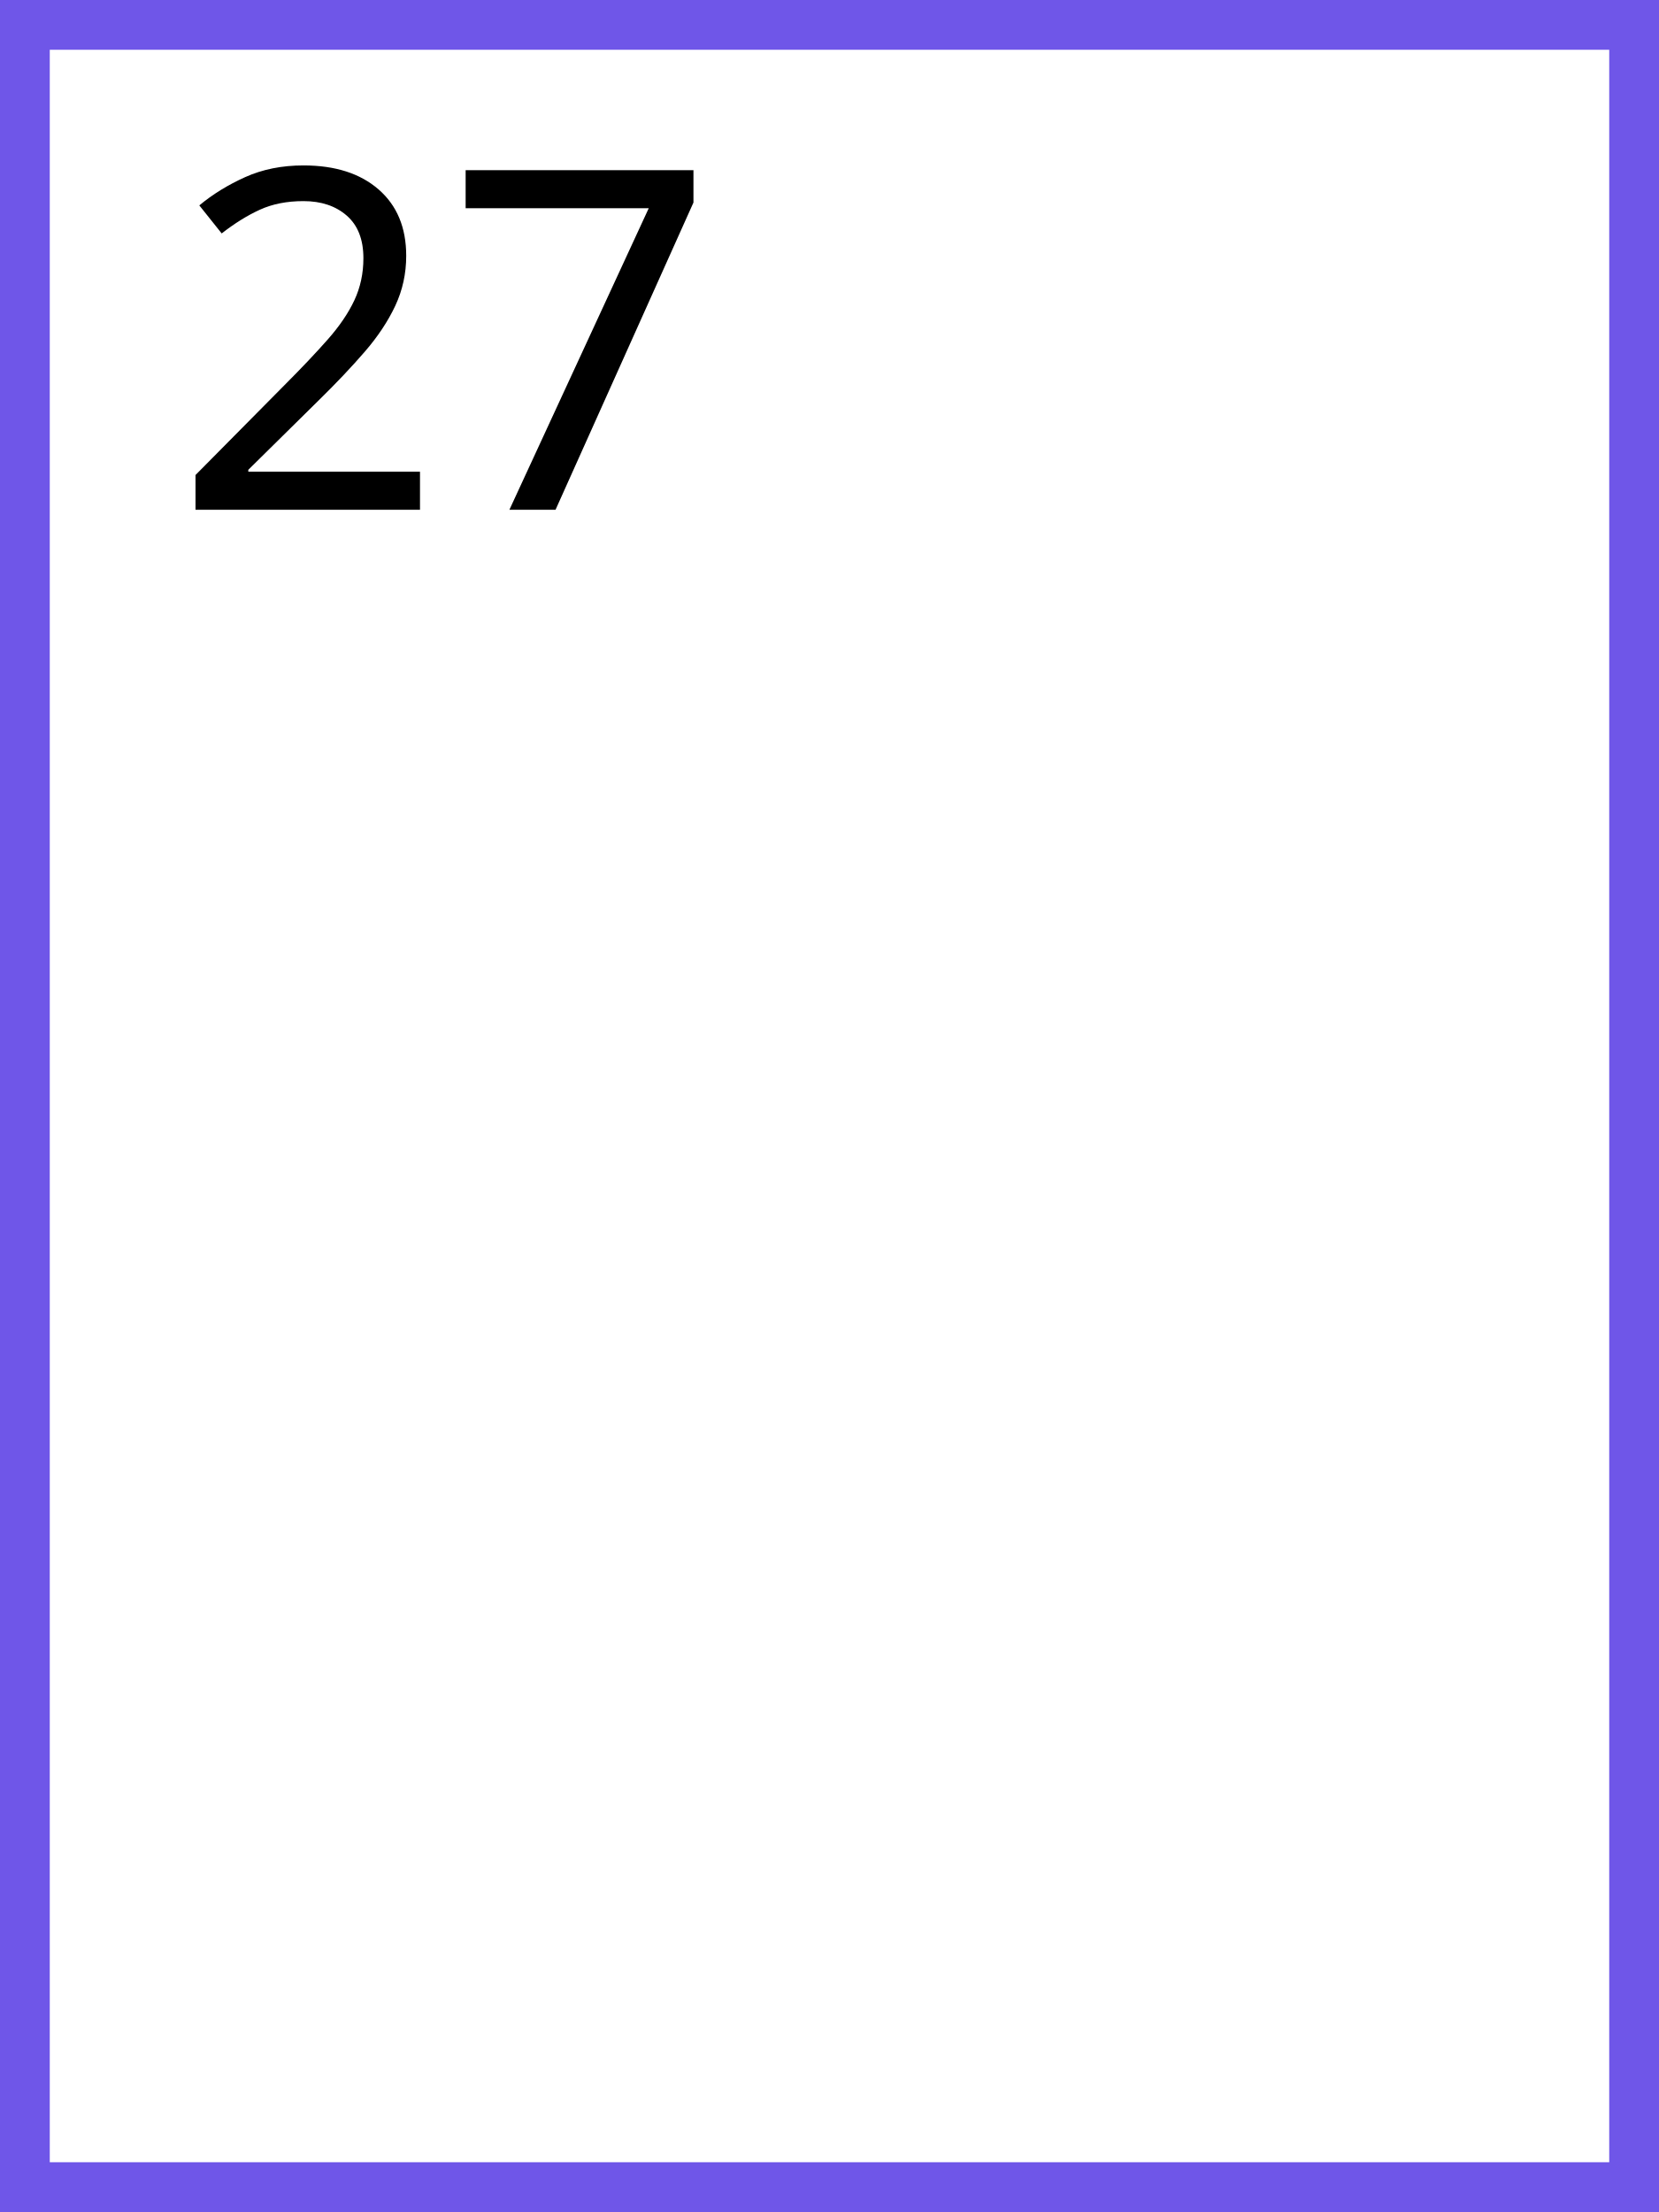
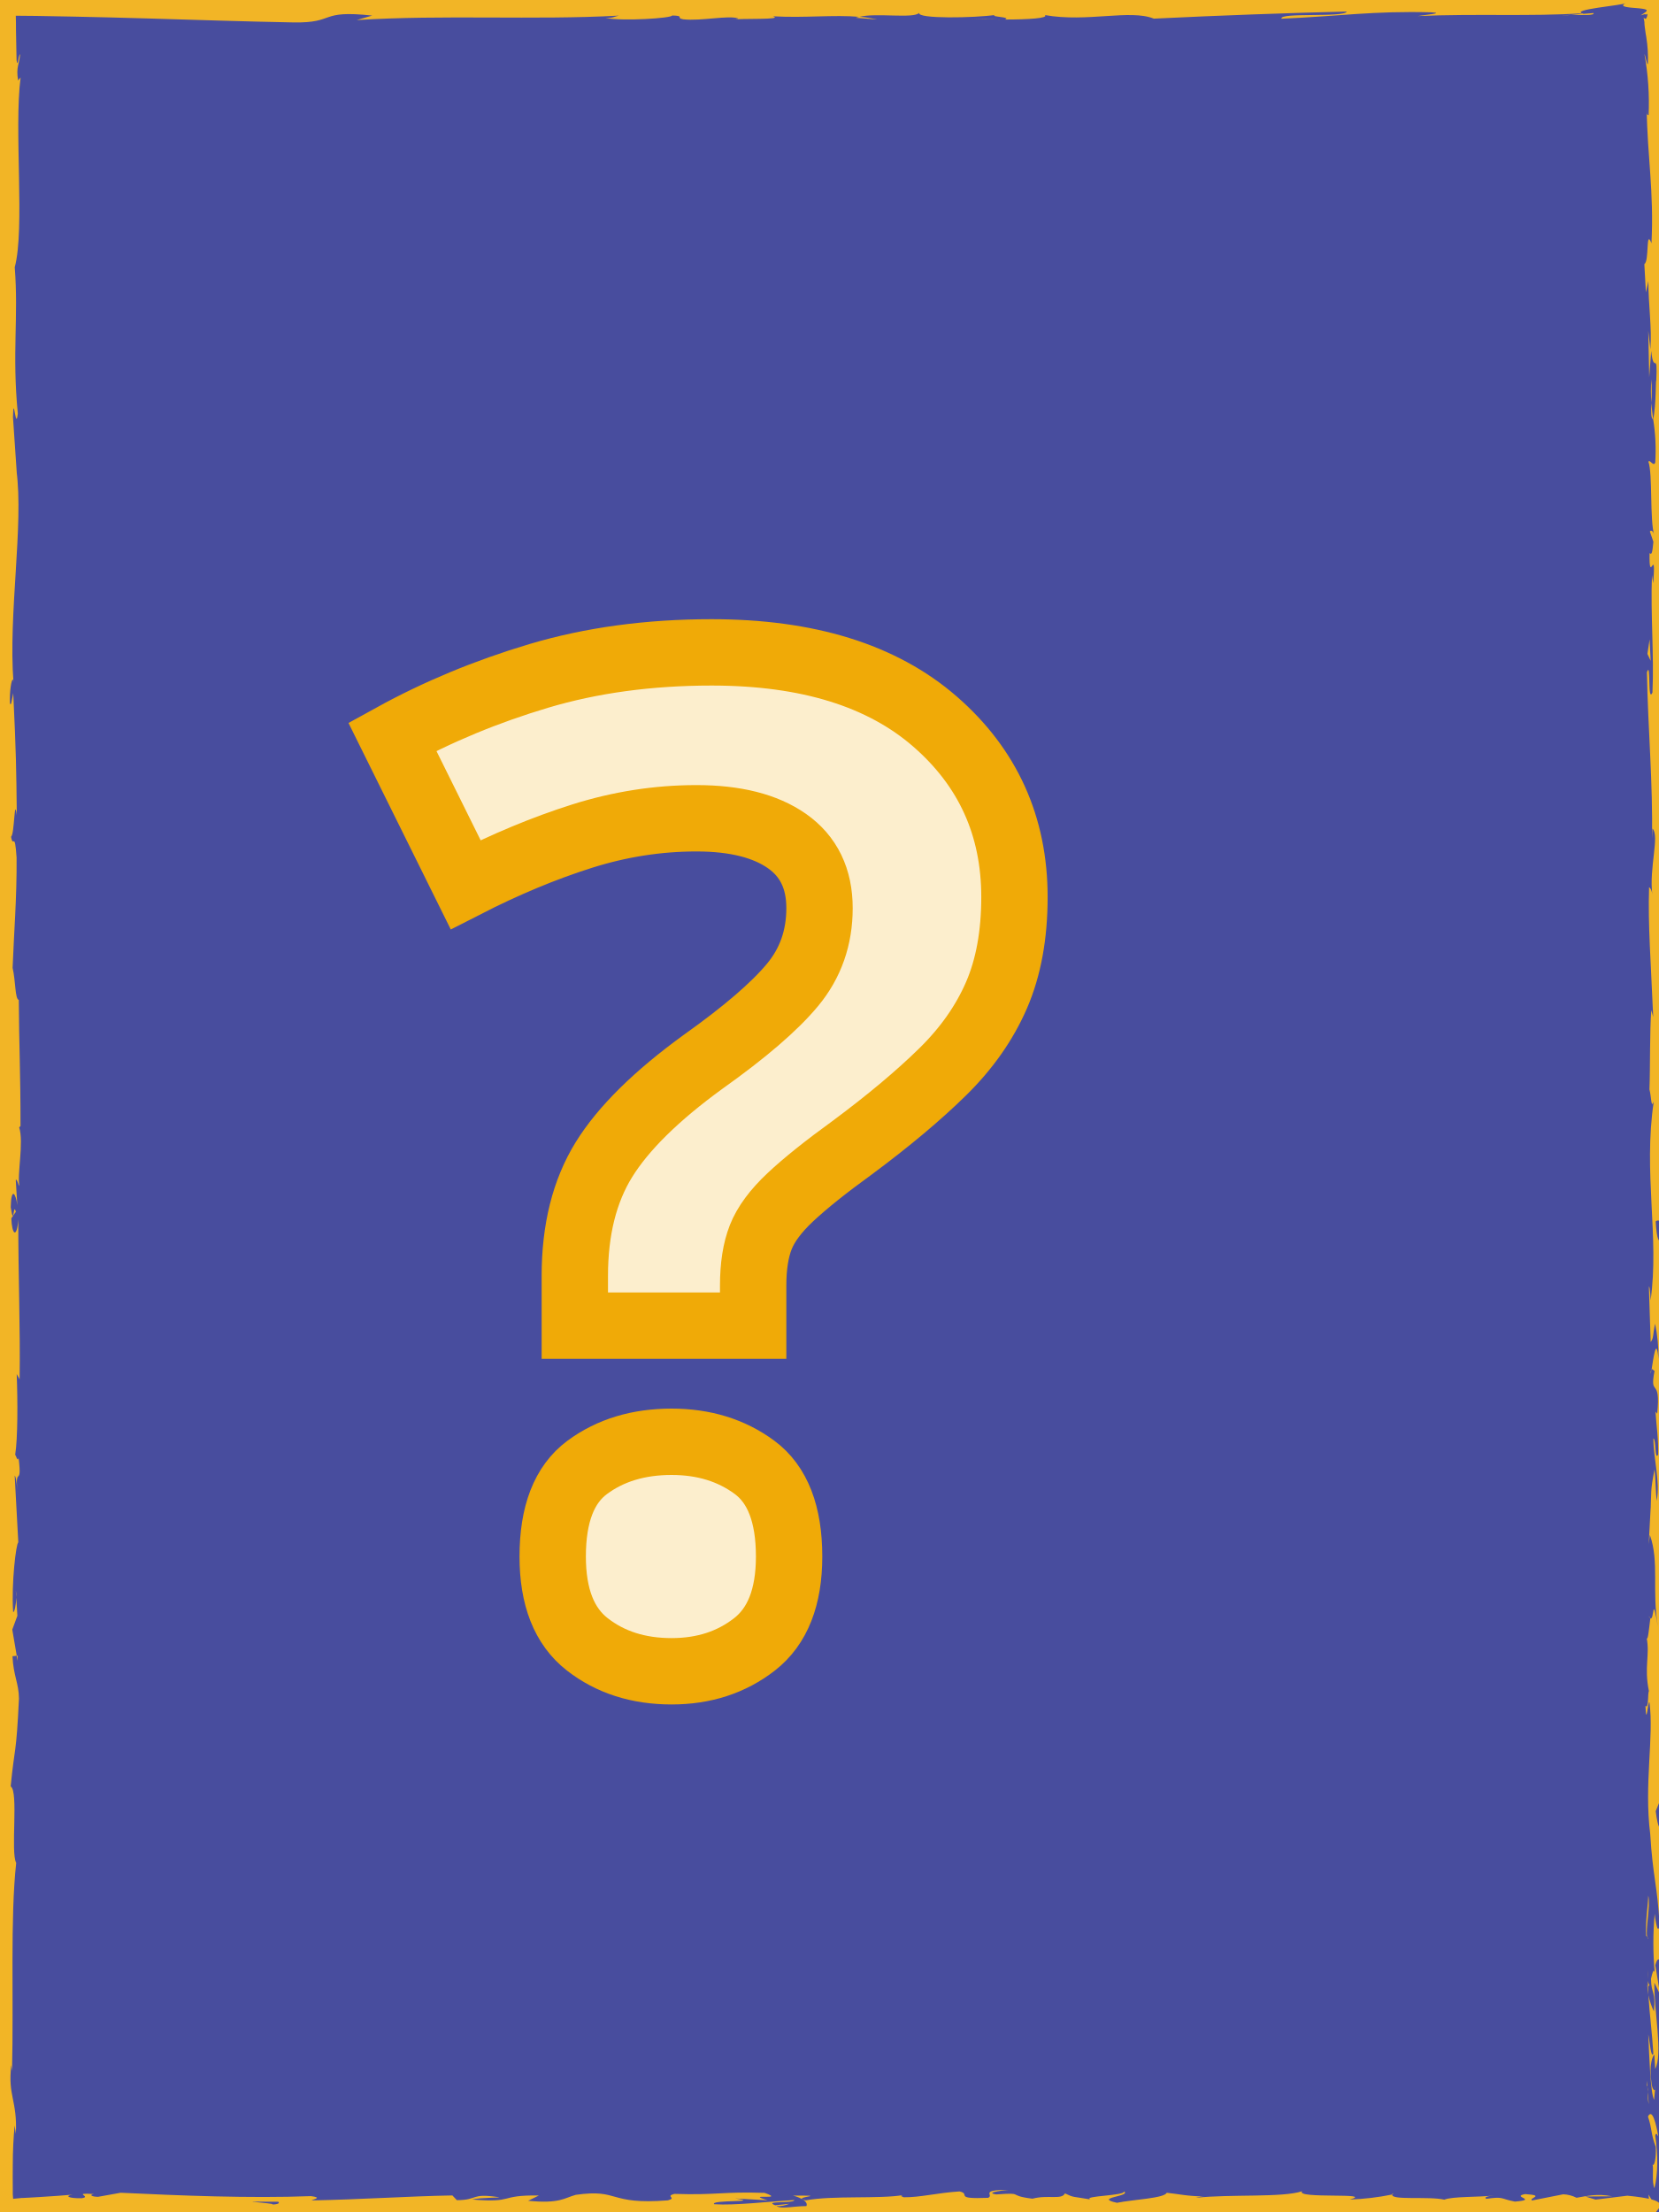
- <svg xmlns="http://www.w3.org/2000/svg" id="Layer_1" data-name="Layer 1" viewBox="0 0 600 800">
+ <svg xmlns="http://www.w3.org/2000/svg" viewBox="0 0 600 800">
  <defs>
-     <style>.cls-1{font-size:172px;font-family:MyriadPro-Regular, Myriad Pro;}.cls-2{fill:#6f56e8;}</style>
+     <style>.cls-1{fill:#484d9e;}.cls-2{fill:#f2b526;}.cls-3{font-size:500px;fill:#fceecd;stroke:#f0aa07;stroke-miterlimit:10;stroke-width:24px;font-family:CenturyGothic-Bold, Century Gothic;font-weight:700;}</style>
  </defs>
-   <text class="cls-1" transform="translate(62.46 184.36)">27</text>
-   <path class="cls-2" d="M582,18V782H18V18H582M600,0H0V800H600V0Z" />
+   <g id="BG">
+     <rect class="cls-1" x="9" y="9" width="582" height="782" />
+     <path class="cls-1" d="M582,18V782H18V18H582M600,0H0V800H600V0Z" />
+   </g>
+   <g id="Layer_2" data-name="Layer 2">
+     <path class="cls-2" d="M596.67,800c.43,1.47,1.41.64,1.22-3.42l-1.66-2.88Z" />
+     <path class="cls-2" d="M599.74,772.68c-.8-4.78-2.21-10.29-3.73-7.2,1.59,4.73.92,5.88,2.82,11,.19,4.07-.53,7.09-1.14,6.41.42,1.44-.37,6.31.67,8.5,1.28-5.29,1.33-12,.28-19C599,770.88,599.43,772.33,599.74,772.68Z" />
+     <path class="cls-2" d="M595.75,717.92a27.09,27.09,0,0,0,.43,3.57c-.07-1.13-.13-2.22-.17-3.35A1.69,1.69,0,0,1,595.75,717.92Z" />
+     <path class="cls-2" d="M503.52,793.4c-.07.1,0,.17,0,.25C504,793.51,504.16,793.41,503.52,793.4Z" />
+     <path class="cls-2" d="M595.93,715.76c0-1.12,0-2.26,0-3.41A33.66,33.66,0,0,0,595.93,715.76Z" />
+     <path class="cls-2" d="M286.8,794.08a12.54,12.54,0,0,1,3.29,1.26C289,794.34,299.47,794,286.8,794.08Z" />
+     <path class="cls-2" d="M596.54,717.88a3.48,3.48,0,0,1-.61-2.12c0,.82.05,1.61.08,2.38C596.22,718.34,596.41,718.39,596.54,717.88Z" />
+     <path class="cls-2" d="M362.16,7.06l-11.33-.2C354,7,358.11,7.06,362.16,7.06Z" />
+     <path class="cls-2" d="M5.72,575.2l.17,2.6A10.71,10.71,0,0,0,5.72,575.2Z" />
+     <path class="cls-2" d="M317.2,7.06a42.54,42.54,0,0,0-6.38-1,6.26,6.26,0,0,0-1.31.37Z" />
+     <path class="cls-2" d="M290.11,795.36l0,0Z" />
+     <path class="cls-2" d="M364.74,792c-10.79,0-5.07,1.81-7.36,2.87-12.88.52-6-1.36-10.35-2.31-8,.49-14.21,2.19-20.21,2.11-.45-.3-1.62-.41-.25-.79-8.51,1.47-25.25.07-35.16,1.91a3.63,3.63,0,0,1-1.3-.45c1.61.92,1.86,1.86,1.53,2.53-4.84,0-9,1.17-10.81,0a10.1,10.1,0,0,0,4.61-.83l-5.08.53c-4.56-1.74,6.93-.6,6.93-1.89-9.89.57-21.42,2-29,1.51-1.59-1.7,17.72-.57,7.6-2.08l11.73.65c-9-2.68,7.12.19-1.11-2.68-15.43-.49-17.26.87-32.65.37-3.46.94,1.15,1.4-2.32,2.34-21.87,1.7-17.22-4.27-33.3-2-4.16,1.13-5.78,3.28-17.23,2.15l3.9-1.92c-14.93-.19-8.52,2.76-24.17,1.46,2.78-.75,11.74-.63,9.48-.86-10.13-1.52-7.17,1.09-15,1.09l-1.61-1.7c-15.9.27-33.42,1.49-51,1.8,1-.5,4-1-.13-1.55-22.21.85-47.42-.21-68.85-1.22l-8.18,1.47c-1.91,0-3.54-.66-1.48-1-8.35-.56-.43.93-4.44,1.51-4.75.1-6.28-.85-3.27-1.29-3.43.29-7.53.59-12,.86l-3.43.2-1.75.09-.89.05H8l-.17,0c-.92.12-2,.22-3.08.3l-.13-1.71,0-.91,0-.46,0-.68c0-2.81-.06-5.58,0-8.26,0-5.36.26-10.35.68-14.5l.43,3c.6-12.09-3-13.64-1.64-24.85l.26,2.15c.64-26.24-.7-55.24,1.51-75.27-2.11-3.8.94-26-2-27.65,1.46-15,2-10.7,3-31.8C6.8,608.74,4.82,606,4.52,599l1.54-.17-1.62-9.46,1.84-5-.39-6.54c-.09,2.61-.69,5.54-1.14,5.14-.69-10.21,1.08-24.89,1.87-25.14L5.31,533.65c.62.54.84,4.58,1.23,7.78-1.57-12.89,1.62-2.34.18-14.16-.35,1.59-.91-.85-1.23-1.12.94-5.89.94-19.3.55-29.21l1.06,1.9c.27-17.92-.51-37.77-.49-57.87-.49,7.21-2.33,5.55-2.51-.34l1.63-2.36c-1-3.81-.62,6.16-1.85-1.66.19-7.51,1.85-5.05,2.38-.73l-.56-9.14c.48-.53.74,1.61,1.36,2.17-1-3.75,1.64-15.76-.12-21.17l.48-.51c0-20.1-.54-29.22-.62-45.59-1.41-.32-1.1-6.72-2.24-11.6C5,338,6.12,324.65,6,310.16c-.7-10.19-1.19-3-2-7.56,1.28-.75,1.16-15.23,2.08-7.72-.2-17.4-.25-22.22-1.29-44.22-.53,2.38-.75,5.07-1.19,3.68-.21-4,.54-9.09,1.15-8.51l.13,1c-1.92-24.7,3.74-57,1.07-76.68l.13,1.11-1.39-20.4c.22-9.38,1,5.63,1.75-1.31-2.13-22,.31-34.77-1.11-52.89C9.08,82.69,5,47,7.45,28l-.89,1.09c-.88-4.89.5-5.92.71-9.52-.69.51-.8,5.3-1.28,2.26-.1-3.59-.16-7.2-.21-10.84,0-1.75,0-3.52-.07-5.3l7.41.07L26.35,6c8.84.17,17.73.41,26.63.66,17.8.52,35.64,1.12,53.2,1.45,15.55.24,8.82-4.6,28.42-2.48L129,7.26c31.37-2,64.13.07,94.84-1.61C222,6,222,6.53,219,6.52c6.48,1.2,24,.06,24.09-.92,4.78.11,1.11.88,4,1.38,6.51.71,16.33-1.53,19.79-.34.58.2-1.83.39-3,.49,4.24-.59,19.75.14,15.69-1.24,11.52.66,22-.62,31.23.2,6-1.54,19.73.75,21.63-1.44-.82,2.26,20.21,1.82,27.49.76-2.44.68,6.34.71,3.48,1.65,8.32,0,15.94-.45,14.49-1.61,15.31,2.71,30.79-2.18,39.41,1.29,24.7-1.21,47.56-2,69.78-2.57-.81,2.26-24.56.23-23.61,2.6,21.08-.93,33.24-2.87,54.14-2.32,5.41.3-3.08,1-4.9,1.36,21-.93,40.71.2,59.45-1,0,.21-2.07.44-4,.61,3.69-.08,8.58.33,8.17-.7l-3.6.28c-5.9-1.49,14.66-3.11,15.32-3.89-1.56.73-1.19,1.15.09,1.41a23.35,23.35,0,0,0,2.49.31l1.42.11,1,.1c1.28.14,2.36.31,2.5.67.08.18-.08.41-.47.71s-1,.67-1.69,1.14a13.14,13.14,0,0,0,1.51-.45.61.61,0,0,0,.92-.16,3.24,3.24,0,0,1-.48,1.77c-.22.22-.51,0-.9-.31.07.47.14.89.23,1.27l.06.29,0,.13c0,.12,0,.24,0,.36,0,.48.09.92.13,1.32.18,1.61.37,2.63.54,3.62a49.39,49.39,0,0,1,.59,9.79c-.5,0-.69-2.46-1.27-3.7a98.61,98.61,0,0,1,1.52,22.29c-.3-.61-.69.57-.69-2.45C595.78,56.7,598.21,69,597.28,88c-2.16-5.63-.71,6.49-2.58,7.5l.56,10.26.9-4.11c0,9,1.33,16.93.72,24.65l-.77-6.68.35,16.85.71-9.54c1,9.1,2.36-1,1.84,11-.19-2.43,0,9-1.12,13.68v0a69.87,69.87,0,0,1,.75,15.66c-.59,1.73-2.06-1.39-2.46-.26,1.56,4.38.43,21.05,2.1,26.6-.39-1.85-1.37-1.95-1.57-1.34l1.26,3.68c-.4,4.17-.6,4.78-1.38,4.1-.23,12.52,2.37-4,1.35,10.88a27.67,27.67,0,0,1-.49-3c-.53,14.93.81,28.85.18,42.56-1.87,4.05-.46-12-2-7.35.34,19.78,2.25,41,1.81,60.09l.21-3.56c2.65,2.65-1.31,14.25-.06,23.93-.2-2.37-1.48-3.11-1.18-2.47-.43,13.11.65,26.8,1.49,46.66l-.69-2.46c-.6,7.72-.35,20.34-.66,28.69.68,2.47.57,7.24,1.56,4.34-3.88,25.73,2.08,49.08-1.15,71.9,0-2.72-.59-6.5-.6-4.33l.63,19.44c1.16-1.53.7-2.55,1.6-6.63a59.3,59.3,0,0,1,1.22,12.77c-.77-8.75-1.86.07-2.5,3.85.35-.63.74.66,1.1.34-2,10.16,2.33,1.7.94,15.57l-.61-.73c.31,5.19,1.12,10,.94,15.56-1.33,2.33-.62-5.52-1.72-5.88.08,7.86,2.53,15.51,1.2,22.63-.37-3.34-.38-8.14-.75-11.48-1.57,7.75-1.17,8.65-1.42,14.4l0-.56-.71,13.31.42-3.39c3.49,9.83.64,20,2.92,33.28-2.16-12.88-1.25-2.13-2.76-3.12-.42,3.39-.9,8.53-1.32,7.06,1.22,6.27-1,10.46.82,19.3-.49.39,0,6.7-1.27,5.29.38,8.14.85-1.93,1.46-1.24,1.67,12.55-2,29.5.27,47.55.94,15.57,2.58,18.45,3.4,32.9-.78,4.87-1.78-4-1.78-4a118.21,118.21,0,0,0,0,21.2c-.43-1.5-.79.05-1.34,2.31.13,5.95,1.78,4,1.06,11.82a27.19,27.19,0,0,1-2-5.94c.45,7,1.36,13.93,1.8,21.19-.85,1.92-1.29-4.38-1.84-6.94.38,8.16.77,21.13,2.11,23.65l.48-5.23c.07,3-1.15,1.53-1.4-.66-1.05-7,.47-10.08,1-10.48l.31,5.17c2.86-5.31-.46-20.76-.29-31.16l2.08,4.33-1.73-10.67c.54-2.27,1.7-3.82,2,1.32,1-7.46-.74-6.61.41-13,.18-.71.28-.39.36.26l-.62-7.28c.44,1.43,1.47-1.22,1.17,3.26,1.2-13.08-1.56-21.09,0-26l.12,1.1c-.7-18.15-1.52-1.76-3.31-15.37l3.76-9.16L601.06,644c.05-1.87.16-5.57.78-4.89-1.05-7-.67,1.19-1.66-2.85,1.4-9-.65-24.85,1.79-26.88-1.16-3.24-.9,8.61-1.71-1,2.62-2.74-.44-11.12.76-19.35,1.35,2.53.63,10.33,1.84,2.09-2.29-5,.5-16,.06-23-1.82-.32-.76-15.1-1.36-26.75.61.74,1-21.93,1.65-32.77l.31.32c-1.84-2.1-1.49-13.28-1.87-21.42,1.1.32,1.53,1.78,2,6.19v-7.65c-.59-1.8-.9-4.19-1.11-9.16l1.38,1.93c-.08-10.19-1.62-20.52-.7-33.63-1.28-.73-3.57,10.43-4.42-3.43.69-.52,1.87-1,2.16,2.6a32.1,32.1,0,0,1-.28-6.63l1.16,5.54c.51-6-1-3.12-.86-7.9,1,.1.7-3.53,1.48-2.84.1,1.21-.4,4.16,0,6,.18-5.39.77-11.89,1.51-14-.56.47-1.33,0-1.45-3.94-.08-10.19,1.18-3.49,1.69-9.43-.68-2.47,0-9-1.45-9.14a9.15,9.15,0,0,1,1.1-4.68c-.65-5.27-.19-24.63-1.76-18.69L602,380c0-.26,0-.56-.07-.87v0c-1.47-17.28.84-35.89.21-53l.49,0c-.56-10.24-.33-22.78-1.4-30.09,0-3,.91-7.15,1.49-5.85-.37-7.83-.92-8.71-.11-20,.86,7.87.77-2.71.63,8.06.43-10.16,1.22-12.46-.13-23.38,1.27,3.72,1.59-7.65,1.22-12.49l-.91,7.13c-.18-5.44-.07-10.19,0-15l1.66,2.61c2-20.81-3.44-37.52-.06-53.36-1.16-5.5-.81,11.3-2.18,6.38.23-9.57,2.62-19.54,2.62-22.54.92-13.11-2.43-12.23-1.8-25.95-.59,1.76-2.18,3.41-2.73-6.84.21-9.58,2.48-11.77,3-5.72.05,2.29-.14,3.4-.34,3.3.22,3.1.47,7.16,1.11,3.37l-.59-1.25c.61-4.75.54-17.92,1.52-14.83-.57-7.23-1-3.09-1.28,2.27.85-12.28,0-19.19.6-31.83-.33,2-1,3.86-1,1.86.74-18.55-1.13-8.17-1.39-20.73.91-7.14,2.16,2.55,1.41-10.09.61-7.73,1.57-1.64,2,1.43-1.14-11.52.76-21.53,1-28.11l.47,6.07c-.28-3.63-.27-6.61-.27-9.63L606,34.31c.21-3.56.22-6.58.71-6.51-.78-3.68-2,2.81-3-4.48a80.84,80.84,0,0,0,.1-9.22,41.89,41.89,0,0,1,.11-4.35,9.58,9.58,0,0,1,.25-1.57,5.41,5.41,0,0,1,.47-1.47c0,1.13-.05,2.1-.07,3,0,.7,0,1.29,0,1.79a12.12,12.12,0,0,0,.11,2c.12.75.35.47.59.12.5-.7,1.09-1.69,1.22,4.64a69,69,0,0,1,0-9c.18-.54.33.5.42,1.48.09-.93.16-1.76.22-2.52s0-1.32.07-1.93,0-1.24,0-1.81c.05-2.3,0-4.08,0-5.48a23.58,23.58,0,0,0-.73-5.39c-1.78.31-3.62.64-6.43.9-1.4.13-3,.23-5,.31l-3.2.09c-.74,0-1.55,0-2.45,0,1.89-.88-3.43-1.68-5.85-1.49,6,0,2.86,1.48-2.62,2.16-9.5-.69-10.33.51-15.31.43l5.68.33c-1.92.89-6.67.77-13.3,1.05-.56-.69,6-.48,3.66-.78C554.2-1.85,544.94-5,534.68-4c-4.75-.6-.46-1.66-4.63-2.07-11.49,1.15-12.45-1.22-24.53-.27,3.48,1.2,4.09.91-4.42,2.07L521-5.09,508.22-3.36c6,0,12.65-.75,16.24-.54-6.07,1-5.45.67-2.58,1.66-8.2-1.79-16.26,1.05-25.74-.16l.29-3c-14.26-1.31-25.33,1.52-43.83.78l5.94.51c-2.48,1.17-11.42.16-17.42.64.56-1-3.19-1.35-5.74-2,.31.73-13.55-.07-15.23,1.9l-8.26-1.3C396.94-5.32,394.83-2,380.46-2.31c4.33-1.07-2.2-1.77,7.43-2.54-4.8,0-9.11-.19-9.19.49C375.9-5,365.4-3,361-4c-2,.43-2.68,1.46-8.07,1.38-.58-.2,0-.49,0-.49,0,.49-8.43.67-3.72,1.76-14.77-3.08-41.3.22-54.16-2.42-10.47.33-23.08.65-32.58.72.61-.3,0-.49,1.83-.39-13.11-.92-8.06,2.83-23,1.81-7.62-1.6,7.92-.86,3.17-1.47-2.07-3.25-18,.44-28-1.45l2.43-.19c-7.67-1.11-18.72,1.23-31.26,1,0,0,.61-.29.08-.49C179.13-2.54,162.9-2,150.84-1.53c3.76-1.27,5.48-.67,3.19-2-5.4.18,1.59,2.07-9.2,2.43-3.51-.69-11.3-1.3-12.33-2.68l10.18-.08c-5.22-1.78-13.18.07-18.54-.24l.69-.78c-15.6.25-15.82,2.21-32.59,2.07L94-2.18c-9.16,2-7.68-1.09-16.82.36l-2.77-2c-6,.48-21.17,1.91-32,2.28C48.52-3,61.2-3.73,69.05-4.6c-6,0-20.36.15-23.49,1.12C48-3.67,51-4.15,53.41-3.85c-7.35,1.55-17,2.31-29,2.28.69-1.25-2.4-1.79-7.17-2-2.38-.13-5.19-.19-8.16-.23L-4-4c0,2.37-.1,4.7-.15,6.93,0,1.13-.08,2.24-.12,3.32,0,.54-.05,1.08-.07,1.6,0,.2,0,.4,0,.6l0,.5a28.86,28.86,0,0,1-1.09,6.4c1.42,21.12-.6,41.9-.37,66.51,3-8.72.08,7.19,3.14,5.68.19,5.73.14,7.92,0,8.43l-1.83,17.37c-.89,4.12-.67-5.45-1.36-4.92C-6.22,121-7.28,113.68-8.09,122c1.09-1.71,1.57,4.36,1.15,11.52l1.41-10.08c1.63,17.54-2.57,15.16-1,32.84l-1-5.59c.57,9.07,0,33.47,2.44,42.36-.35,1.61-1.19,3.72-1.41-.27-.37,21.68,2.61,48.27,1.1,65.12l-.75-1.65c.22,4.05,1.41,7,.66,12.11-.31-.26-.75-1.63-.79.24.25,2.14,1.31,10.75.87,16.11l-.84-4.58c-1,21.14,2.05,32.45,2.56,50.19-2.2-.05-2.92,16.59-3.27,24.9l-.31-.29c-.28,24.62,1.82,41.83,2.68,64.63-2.39,14.16-1,48-2.34,70.71.4-3.48,1.72.56,1.94,4.61-.45,5.34,1.53,14.76-.49,13.91l0-1.9c-2,4-1.46,15-1.51,23.56l2.64,1.41c-3.84,22.41,1.41,58.72-2,70.95.66,5.41.65,12.11,1.31,17.47L-6.36,620c-.36,15-.54,22.46-.2,41l-1-3.78c-.09,10.45,4.09,13.19,4.17,22.83l-2.11,2.9c0,18.22-1.83,36.67.09,54.68-.31-.3-.92-.83-1-3.78,0,8.58-1.43,33.18,1.47,30.07-.94.1-1,4.8-.69,10.71.14,2.95.38,6.2.62,9.33.13,1.57.26,3.1.38,4.55.06.73.12,1.43.18,2.11s.11,1.17.16,2.27l-.35-.58a2,2,0,0,0-.34-.51l-.7-.77c.06.27.11.52.16.77a3,3,0,0,1,.08.51c0,.2.06.4.08.59.11.76.21,1.47.3,2.15.18,1.26.35,2.39.51,3.45.3,2,.55,3.63.75,5.37,2-.2,4.13-.36,6.69-.5l8.3-.38c2.75.18,2.41,1.12-1.24.76,9.16.73,7.14-1.32,18.25-.58L24,804c9.43.11,8.68-.37,13.87-1.4,5.92-.56,17.88.35,19.27,1.61,1.27-.77,6.43-1.8,12-1.44.74.48-1.28.78-2.3.92,15.77.95,23.44-1.62,34.28-.25.23.46.93.69,1.83.83-12.52,0-22.6-.11-21.66-.21,0,1.28,10.11,1.51,2.07,3.28,8.12-1,22-3.07,31.86-2.47a6,6,0,0,1,1.3.45l-1,.14a36.86,36.86,0,0,0,6.23-.2c3.15.21,5.15.36,8.17.38,1.16,1.06,11.59.57,16.64.63-.42-1.41,6.18-1.18,0-2.34.8.1-1,.16-4.31.22-.76,0-1.65.07-2.15.15l.35-.13-12.54.1a40.26,40.26,0,0,1,13.72-.54c2.59-.9,5.44-1.83,7-2.26,6.91,2,20.21,3,22.06,4.22,15.4-.78,36.28-.52,46-3.16,4.38-.34,5,.76,6.67,1.18-2.53.26-5.54.22-6.9.6,8.75-.68,25.93-.26,28-2.11,11,.83-6.2,1.7,9,1.4l-2,.56c29.82,3,48.48-4.71,81.55-.92-2.29-.23-3.44-.34-3.9-.65,37.69,1.67,77.68-1.57,114.88,1.08,10.57.53,11.72-.64,18.17-1.54l2.29,1.51,11-1.74c15.64-1.28,27.09,3.7,46.9,1.29l-2.56-1c7.12.2,22.54-.6,21.35.57a9,9,0,0,1,5.11-.52l.22.79,17.48-1.36c13.54.57-2.12,3.14,17.64,3.29,7.35-.3,20.93-2.3,18.17-2.83-3,0-7.58-.49-7.8-1.28l6.72-.41c1.22-2.33,6.39-4.71-10.11-6.34l-11.5,1.42-3.7-1.12,9.68-.08c-5.49-1.06-9-.12-12.87.53a11.51,11.51,0,0,0-4.82-1.25l-11.28,2.23c-1.37-.91,5.06-1.81-2.51-2.31-5.29,1,5.07,2-3.69,2.72-5.5-1.06-3.89-1.92-10.35-1-.9-.6.46-1,3-1.24-5.74.71-15.2.3-18.17,1.54-5.73-1.31-19.4.34-18.83-1.87a92.56,92.56,0,0,1-15.4,1.82c9.64-2.63-19.76-.15-17.21-3-7.14,2.37-25.78,1-38.42,2.37a9.66,9.66,0,0,1,3.21-.45c-7.11-.2-9.18-.91-13.75-1.36-.91,2-12,2.41-18,3.62-8.72-1.89,5.3-2.3,2.56-4.12.44,1.59-15.15,1.59-12.18,2.91-6.67-1.17-5.75-.57-9.19-2.19-1.17,2.45-6.21.41-11.74,1.92-9.65-1.21-2.48-2.3-13.08-1.55C355.31,792.89,364.74,792,364.74,792Zm-252.15,4.23v0l5.21-.08Zm-21.19,0c2.58.05,5.79.06,9.19.05.74.49-.06,1-2.19,1C99.56,797,94.56,796.69,91.4,796.28ZM136.22,806c-3.35.2-4.48-.08-4.94-.37,1.59,0,3.44-.07,5.87-.17.1-.05.3-.11.4-.17A3.42,3.42,0,0,1,136.22,806Z" />
+     <polygon class="cls-2" points="6.41 598.8 6.06 598.83 6.37 600.68 6.41 598.8" />
+     <path class="cls-2" d="M597.27,495.31a4.25,4.25,0,0,0-.36,1.53A6.15,6.15,0,0,0,597.27,495.31Z" />
+     <path class="cls-2" d="M597,545.72l-.5,7.13C596.74,549.77,596.87,547.52,597,545.72Z" />
+     <path class="cls-2" d="M596.25,584.48a1.85,1.85,0,0,0,.61.76v-.07Z" />
+     <path class="cls-2" d="M568.2,5.4c-.53,0-1,0-1.5.06C563.19,5.73,565.58,5.63,568.2,5.4Z" />
+     <path class="cls-2" d="M597.89,151.6c-.26-1.95-.51-3.87-.67-5.9C597.11,149,597.09,151.5,597.89,151.6Z" />
+     <path class="cls-2" d="M363.4,7.09s0,0,0,0h-1.26Z" />
+     <path class="cls-2" d="M597.25,137.17a51.76,51.76,0,0,0,0,8.53A78.28,78.28,0,0,0,597.25,137.17Z" />
+     <path class="cls-2" d="M595.62,752.48l-.06,1.87c.09,0,.17.08.22.22Z" />
+     <path class="cls-2" d="M595.78,754.57l.17,2.07A6.42,6.42,0,0,0,595.78,754.57Z" />
+     <path class="cls-2" d="M596.3,761l-.35-4.37A14.54,14.54,0,0,0,596.3,761Z" />
+     <path class="cls-2" d="M596.27,701.17l-.51-.59A.78.78,0,0,0,596.27,701.17Z" />
+     <path class="cls-2" d="M596.12,685.58c-.12,3.71-1.09,9.33-.77,14.52l.41.48C595,698.14,597,689.11,596.12,685.58Z" />
+     <polygon class="cls-2" points="596.6 231.22 595.81 236.49 596.98 239 596.6 231.22" />
+   </g>
+   <g id="Text">
+     <text class="cls-3" transform="translate(140.39 597.94)">?</text>
+   </g>
</svg>
